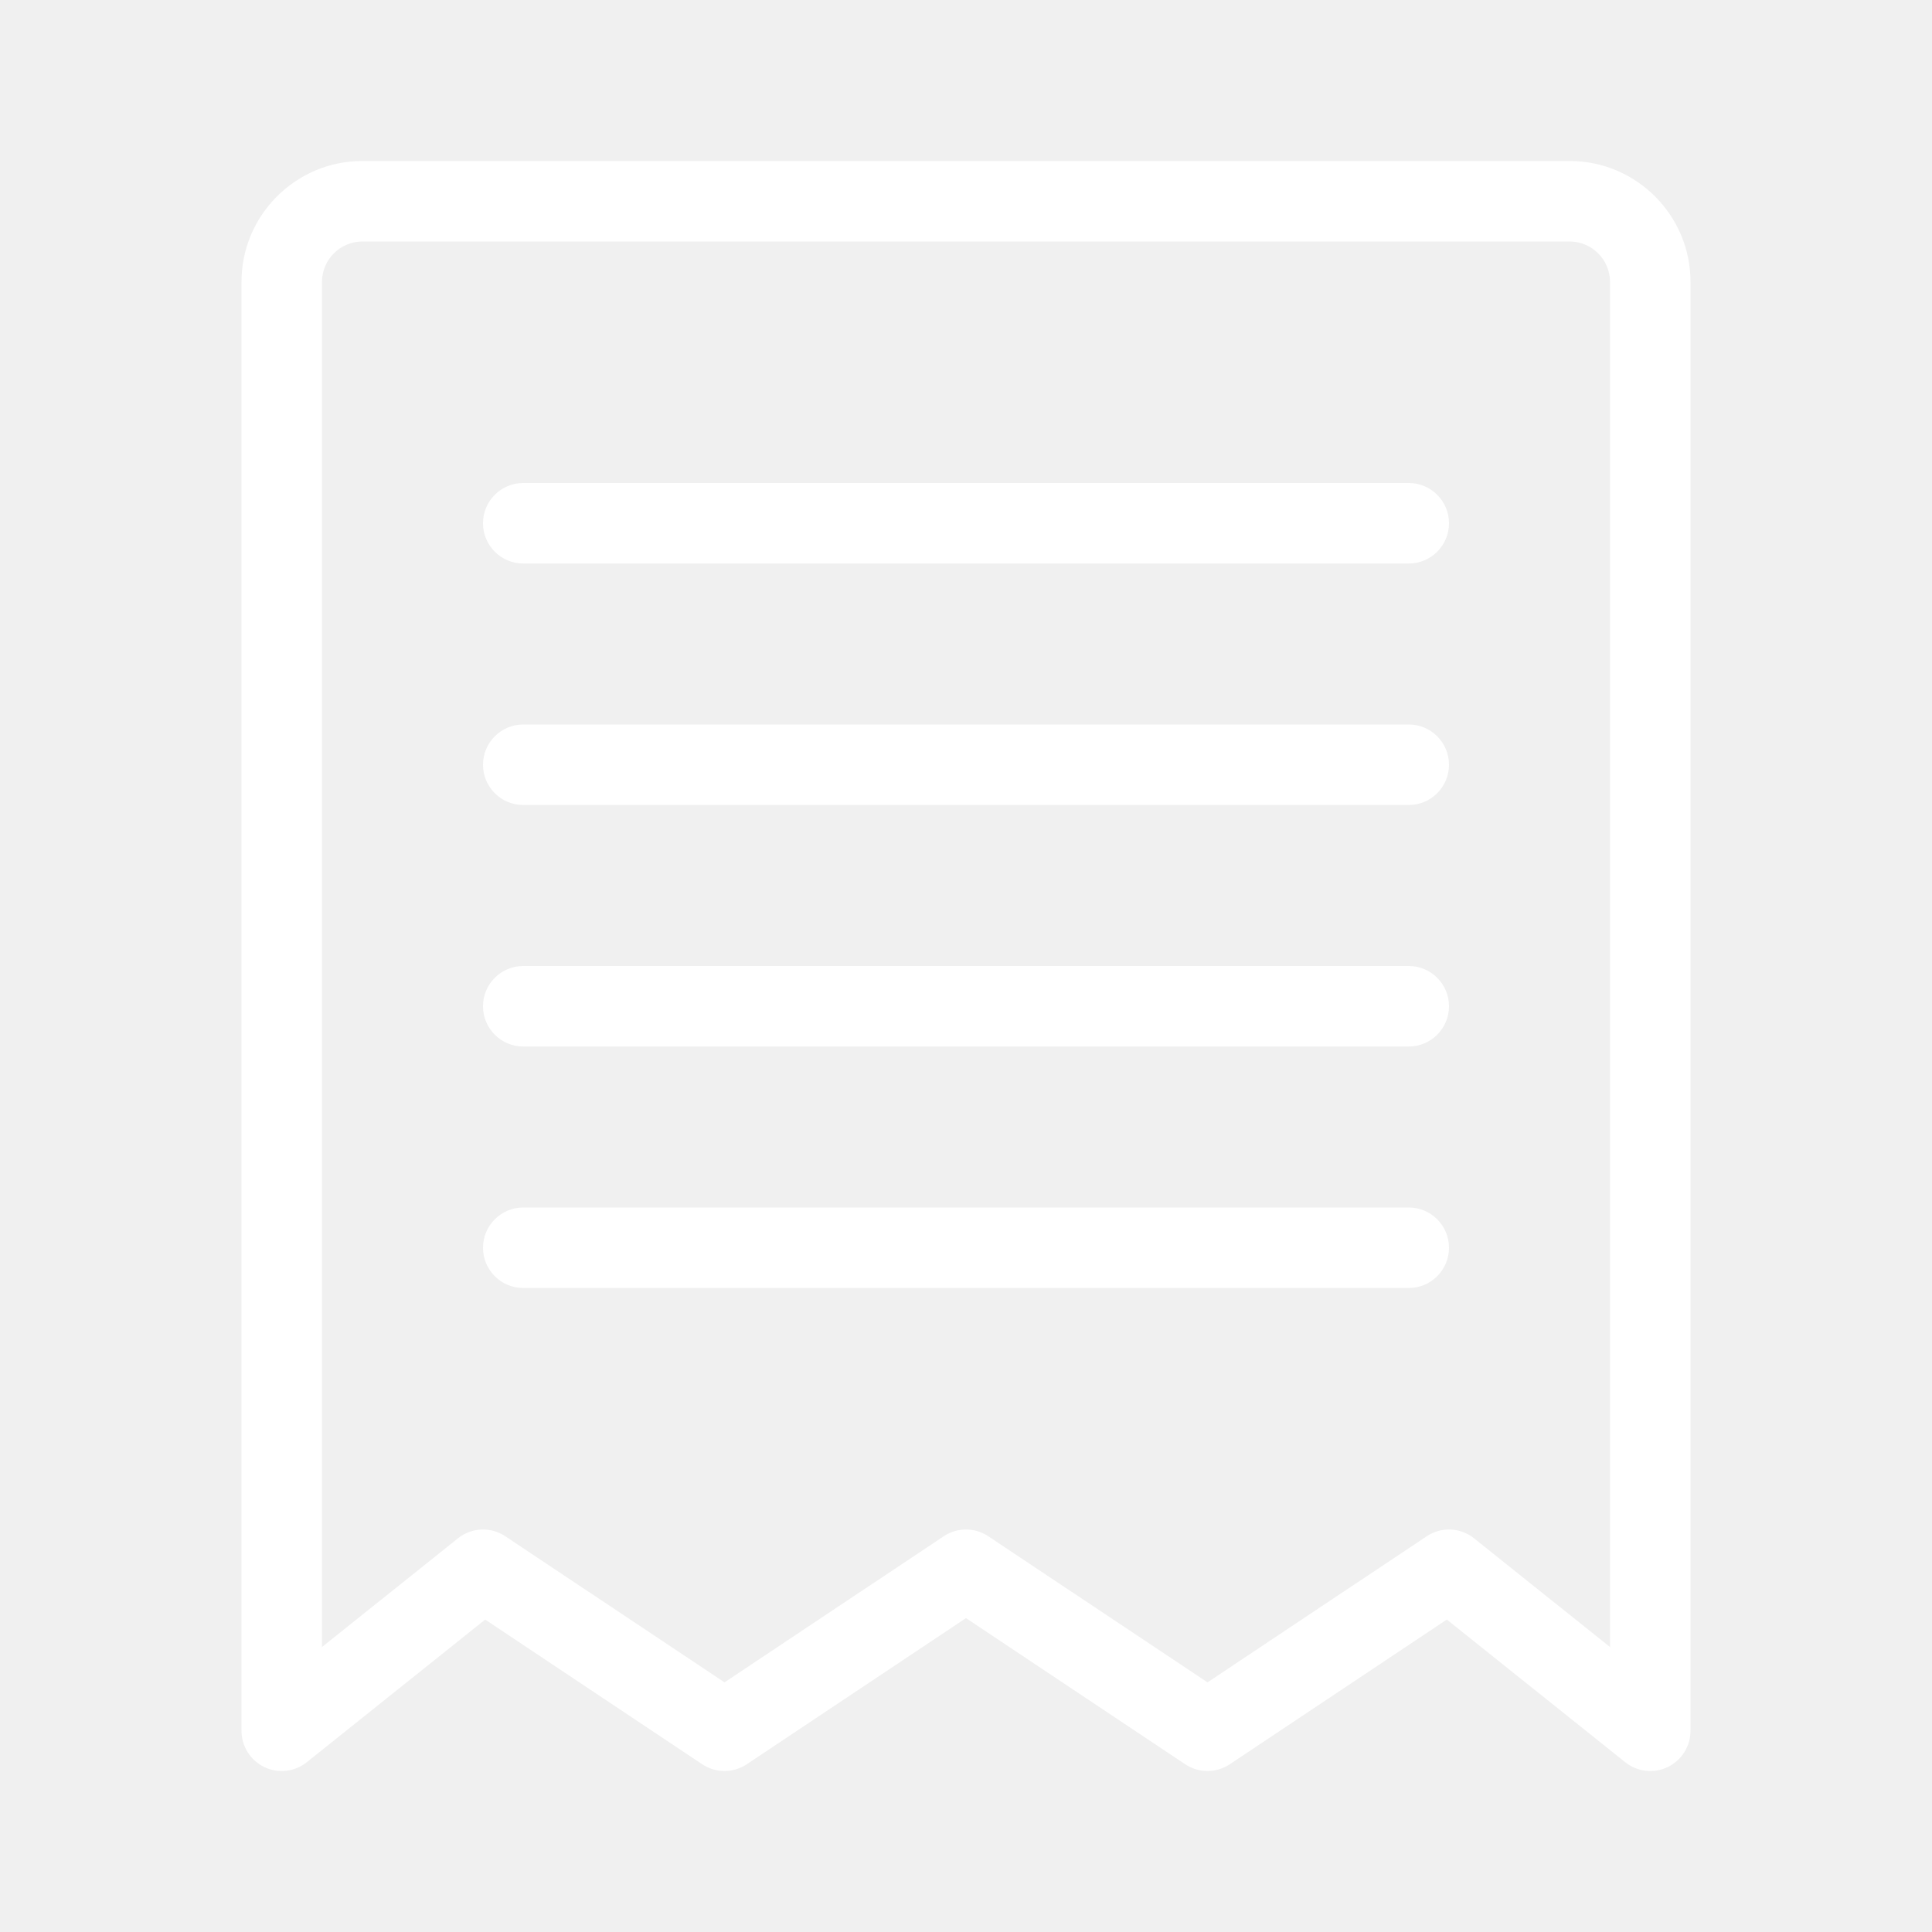
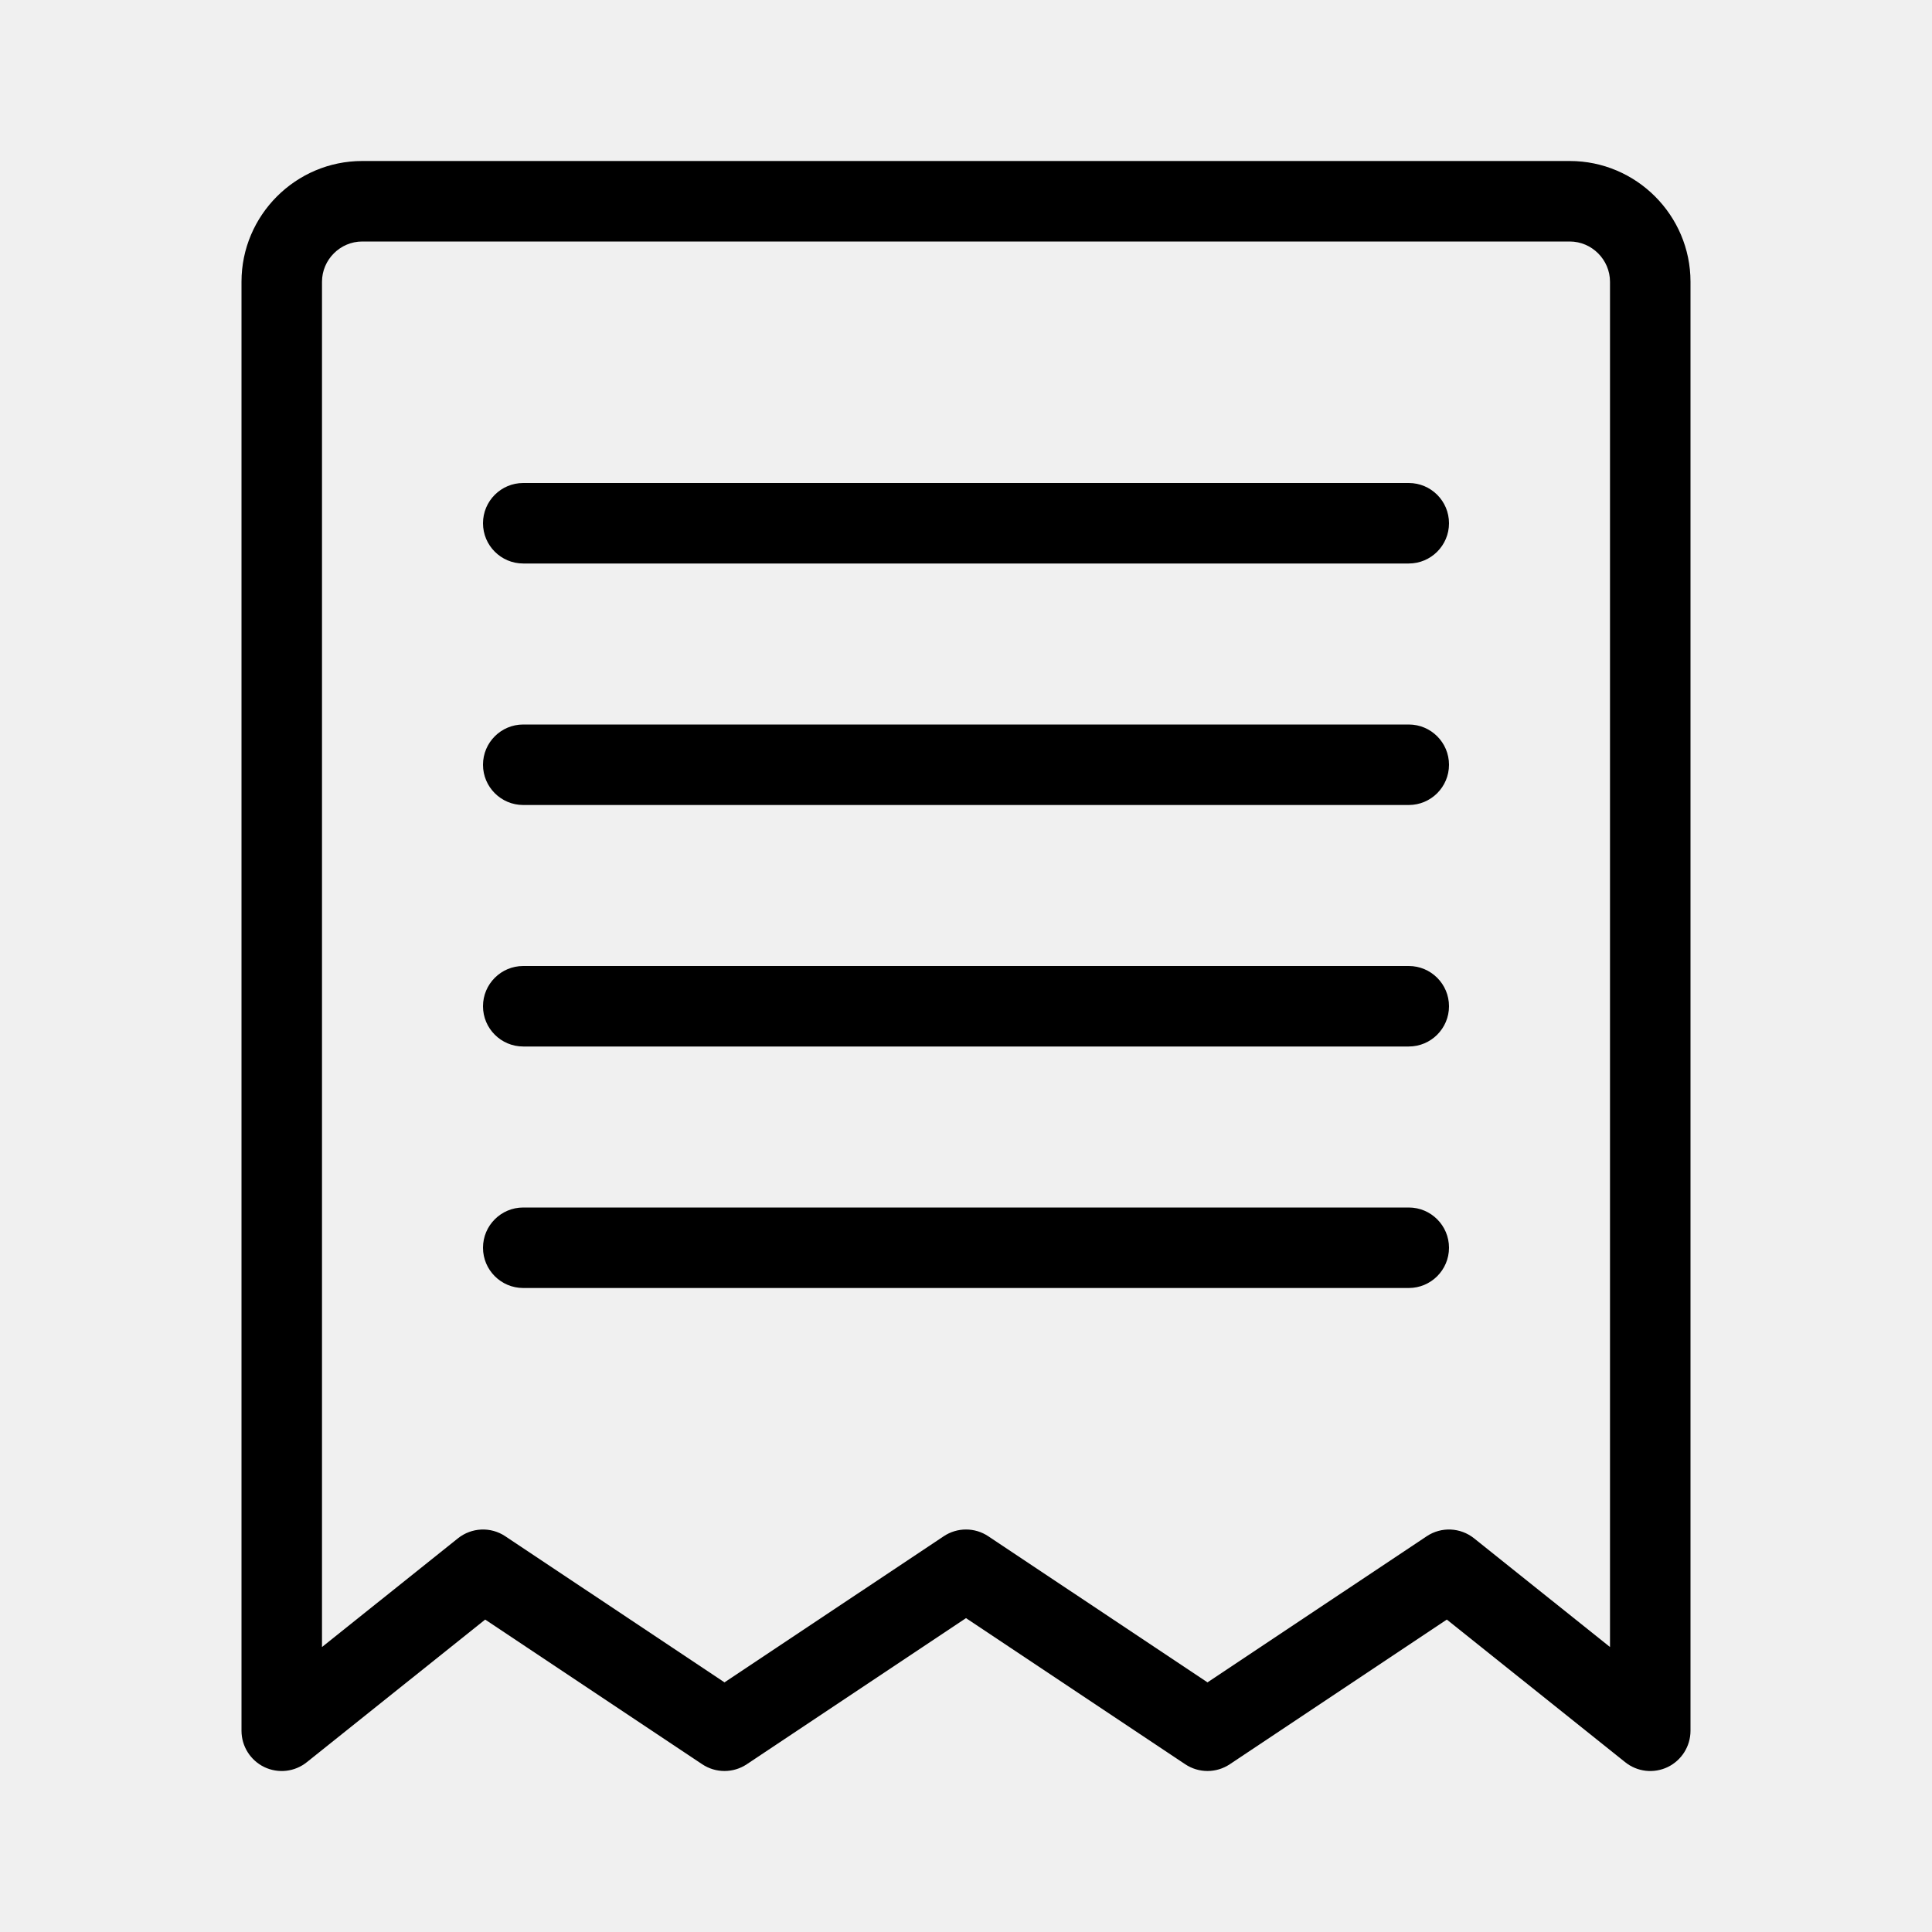
<svg xmlns="http://www.w3.org/2000/svg" width="24" height="24" viewBox="0 0 24 24" fill="none">
-   <path fill-rule="evenodd" clip-rule="evenodd" d="M6 6.5C6 6.224 6.224 6 6.5 6H17.5C17.776 6 18 6.224 18 6.5C18 6.776 17.776 7 17.5 7H6.5C6.224 7 6 6.776 6 6.5Z" fill="white" />
-   <path fill-rule="evenodd" clip-rule="evenodd" d="M6 9.5C6 9.224 6.224 9 6.5 9H17.5C17.776 9 18 9.224 18 9.5C18 9.776 17.776 10 17.5 10H6.5C6.224 10 6 9.776 6 9.5Z" fill="white" />
-   <path fill-rule="evenodd" clip-rule="evenodd" d="M6 12.5C6 12.224 6.224 12 6.5 12H17.5C17.776 12 18 12.224 18 12.5C18 12.776 17.776 13 17.5 13H6.5C6.224 13 6 12.776 6 12.5Z" fill="white" />
-   <path fill-rule="evenodd" clip-rule="evenodd" d="M6 15.5C6 15.224 6.224 15 6.5 15H17.5C17.776 15 18 15.224 18 15.5C18 15.776 17.776 16 17.5 16H6.5C6.224 16 6 15.776 6 15.5Z" fill="white" />
-   <path fill-rule="evenodd" clip-rule="evenodd" d="M4.5 3C4.226 3 4 3.226 4 3.5V20.46L5.688 19.11C5.858 18.974 6.096 18.963 6.277 19.084L9 20.899L11.723 19.084C11.891 18.972 12.109 18.972 12.277 19.084L15 20.899L17.723 19.084C17.904 18.963 18.142 18.974 18.312 19.11L20 20.46V3.5C20 3.226 19.774 3 19.5 3H4.5ZM3 3.5C3 2.674 3.674 2 4.5 2H19.5C20.326 2 21 2.674 21 3.5V21.5C21 21.692 20.89 21.867 20.717 21.951C20.543 22.034 20.338 22.011 20.188 21.89L17.973 20.119L15.277 21.916C15.109 22.028 14.891 22.028 14.723 21.916L12 20.101L9.277 21.916C9.109 22.028 8.891 22.028 8.723 21.916L6.027 20.119L3.812 21.89C3.662 22.011 3.457 22.034 3.283 21.951C3.11 21.867 3 21.692 3 21.5V3.5Z" fill="white" />
+   <path fill-rule="evenodd" clip-rule="evenodd" d="M6 6.5C6 6.224 6.224 6 6.5 6H17.5C17.776 6 18 6.224 18 6.5C18 6.776 17.776 7 17.5 7H6.5C6.224 7 6 6.776 6 6.5Z" fill="currentColor" />
+   <path fill-rule="evenodd" clip-rule="evenodd" d="M6 9.5C6 9.224 6.224 9 6.5 9H17.5C17.776 9 18 9.224 18 9.5C18 9.776 17.776 10 17.5 10H6.5C6.224 10 6 9.776 6 9.5Z" fill="currentColor" />
+   <path fill-rule="evenodd" clip-rule="evenodd" d="M6 12.5C6 12.224 6.224 12 6.5 12H17.5C17.776 12 18 12.224 18 12.5C18 12.776 17.776 13 17.5 13H6.5C6.224 13 6 12.776 6 12.5Z" fill="currentColor" />
+   <path fill-rule="evenodd" clip-rule="evenodd" d="M6 15.5C6 15.224 6.224 15 6.5 15H17.5C17.776 15 18 15.224 18 15.5C18 15.776 17.776 16 17.5 16H6.5C6.224 16 6 15.776 6 15.5Z" fill="currentColor" />
+   <path fill-rule="evenodd" clip-rule="evenodd" d="M4.5 3C4.226 3 4 3.226 4 3.5V20.46L5.688 19.11C5.858 18.974 6.096 18.963 6.277 19.084L9 20.899L11.723 19.084C11.891 18.972 12.109 18.972 12.277 19.084L15 20.899L17.723 19.084C17.904 18.963 18.142 18.974 18.312 19.11L20 20.46V3.5C20 3.226 19.774 3 19.5 3H4.5ZM3 3.5C3 2.674 3.674 2 4.5 2H19.5C20.326 2 21 2.674 21 3.5V21.5C21 21.692 20.89 21.867 20.717 21.951C20.543 22.034 20.338 22.011 20.188 21.89L17.973 20.119L15.277 21.916C15.109 22.028 14.891 22.028 14.723 21.916L12 20.101L9.277 21.916C9.109 22.028 8.891 22.028 8.723 21.916L6.027 20.119L3.812 21.89C3.662 22.011 3.457 22.034 3.283 21.951C3.11 21.867 3 21.692 3 21.5V3.5Z" fill="currentColor" />
</svg>
